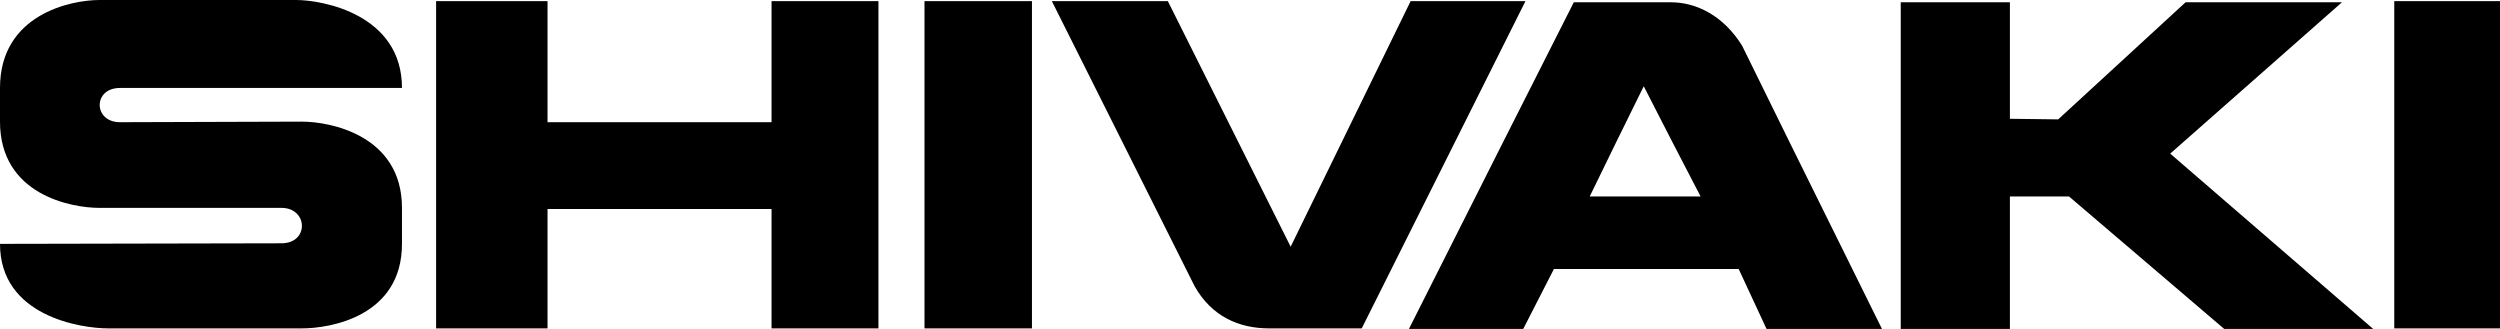
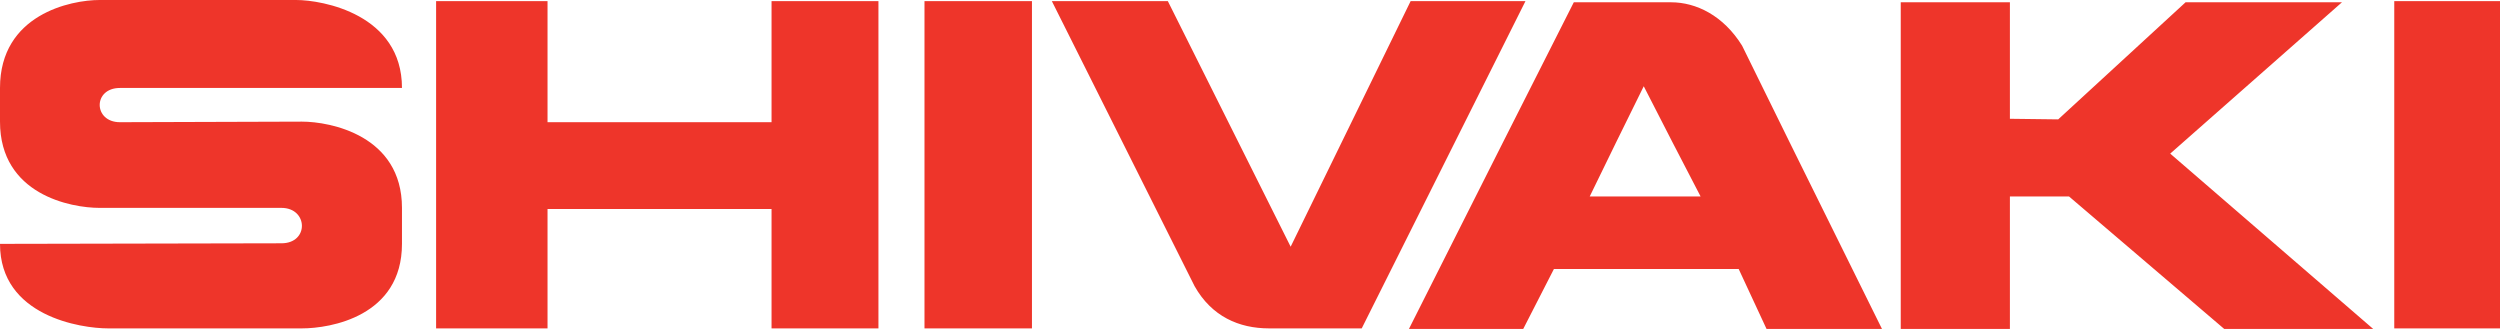
<svg xmlns="http://www.w3.org/2000/svg" width="152" height="20" viewBox="0 0 152 20" fill="none">
-   <path fill-rule="evenodd" clip-rule="evenodd" d="M7.294 5.348H24.44C24.44 0.868 19.601 0 18.011 0H6.049C4.321 0 0 0.868 0 5.348V7.395C0 11.84 4.321 12.639 6.049 12.639H17.112C18.736 12.639 18.805 14.792 17.112 14.792L0 14.827C0 19.237 4.944 19.966 6.569 19.966H18.357C20.085 19.966 24.44 19.237 24.44 14.827V12.639C24.44 8.229 20.085 7.395 18.357 7.395L7.294 7.43C5.669 7.43 5.635 5.348 7.294 5.348ZM142.391 0.139H132.883L125.139 7.258L122.202 7.222V0.139H115.565V20H122.202V11.945H125.797L135.234 20H144.291L131.949 9.34L142.391 0.139ZM46.91 7.43H33.29V0.07H26.515V19.966H33.29V12.709H46.91V19.966H53.409V0.07H46.91V7.43ZM62.743 0.07H56.209V19.966H62.743V0.07ZM145.571 19.966H152V0.07H145.571V19.966ZM77.158 19.966H82.793L92.748 0.07H85.766L78.472 15L71.005 0.07H63.953L72.63 17.397C73.666 19.236 75.326 19.966 77.158 19.966ZM105.92 2.778C104.779 0.938 103.119 0.139 101.598 0.139H95.687L91.402 8.612L85.663 20H92.612L94.478 16.355H105.712L107.406 20H114.425L108.79 8.612L105.92 2.778ZM96.655 11.945L98.28 8.612L99.94 5.244L101.667 8.612L103.396 11.945H96.655Z" fill="currentColor" />
+   <path fill-rule="evenodd" clip-rule="evenodd" d="M7.294 5.348H24.44C24.44 0.868 19.601 0 18.011 0H6.049C4.321 0 0 0.868 0 5.348V7.395C0 11.84 4.321 12.639 6.049 12.639H17.112C18.736 12.639 18.805 14.792 17.112 14.792L0 14.827C0 19.237 4.944 19.966 6.569 19.966H18.357C20.085 19.966 24.44 19.237 24.44 14.827V12.639C24.44 8.229 20.085 7.395 18.357 7.395L7.294 7.43C5.669 7.43 5.635 5.348 7.294 5.348ZM142.391 0.139H132.883L125.139 7.258L122.202 7.222V0.139H115.565V20H122.202V11.945H125.797L135.234 20H144.291L131.949 9.34L142.391 0.139ZM46.91 7.43H33.29V0.07H26.515V19.966H33.29V12.709H46.91V19.966H53.409V0.07H46.91V7.43ZM62.743 0.07H56.209V19.966H62.743V0.07ZM145.571 19.966H152V0.07H145.571V19.966ZM77.158 19.966H82.793L92.748 0.07H85.766L78.472 15L71.005 0.07H63.953L72.63 17.397C73.666 19.236 75.326 19.966 77.158 19.966ZM105.92 2.778C104.779 0.938 103.119 0.139 101.598 0.139H95.687L91.402 8.612L85.663 20H92.612L94.478 16.355H105.712L107.406 20H114.425L108.79 8.612L105.92 2.778ZM96.655 11.945L98.28 8.612L99.94 5.244L101.667 8.612L103.396 11.945H96.655Z" fill="#EE352A" />
</svg>
